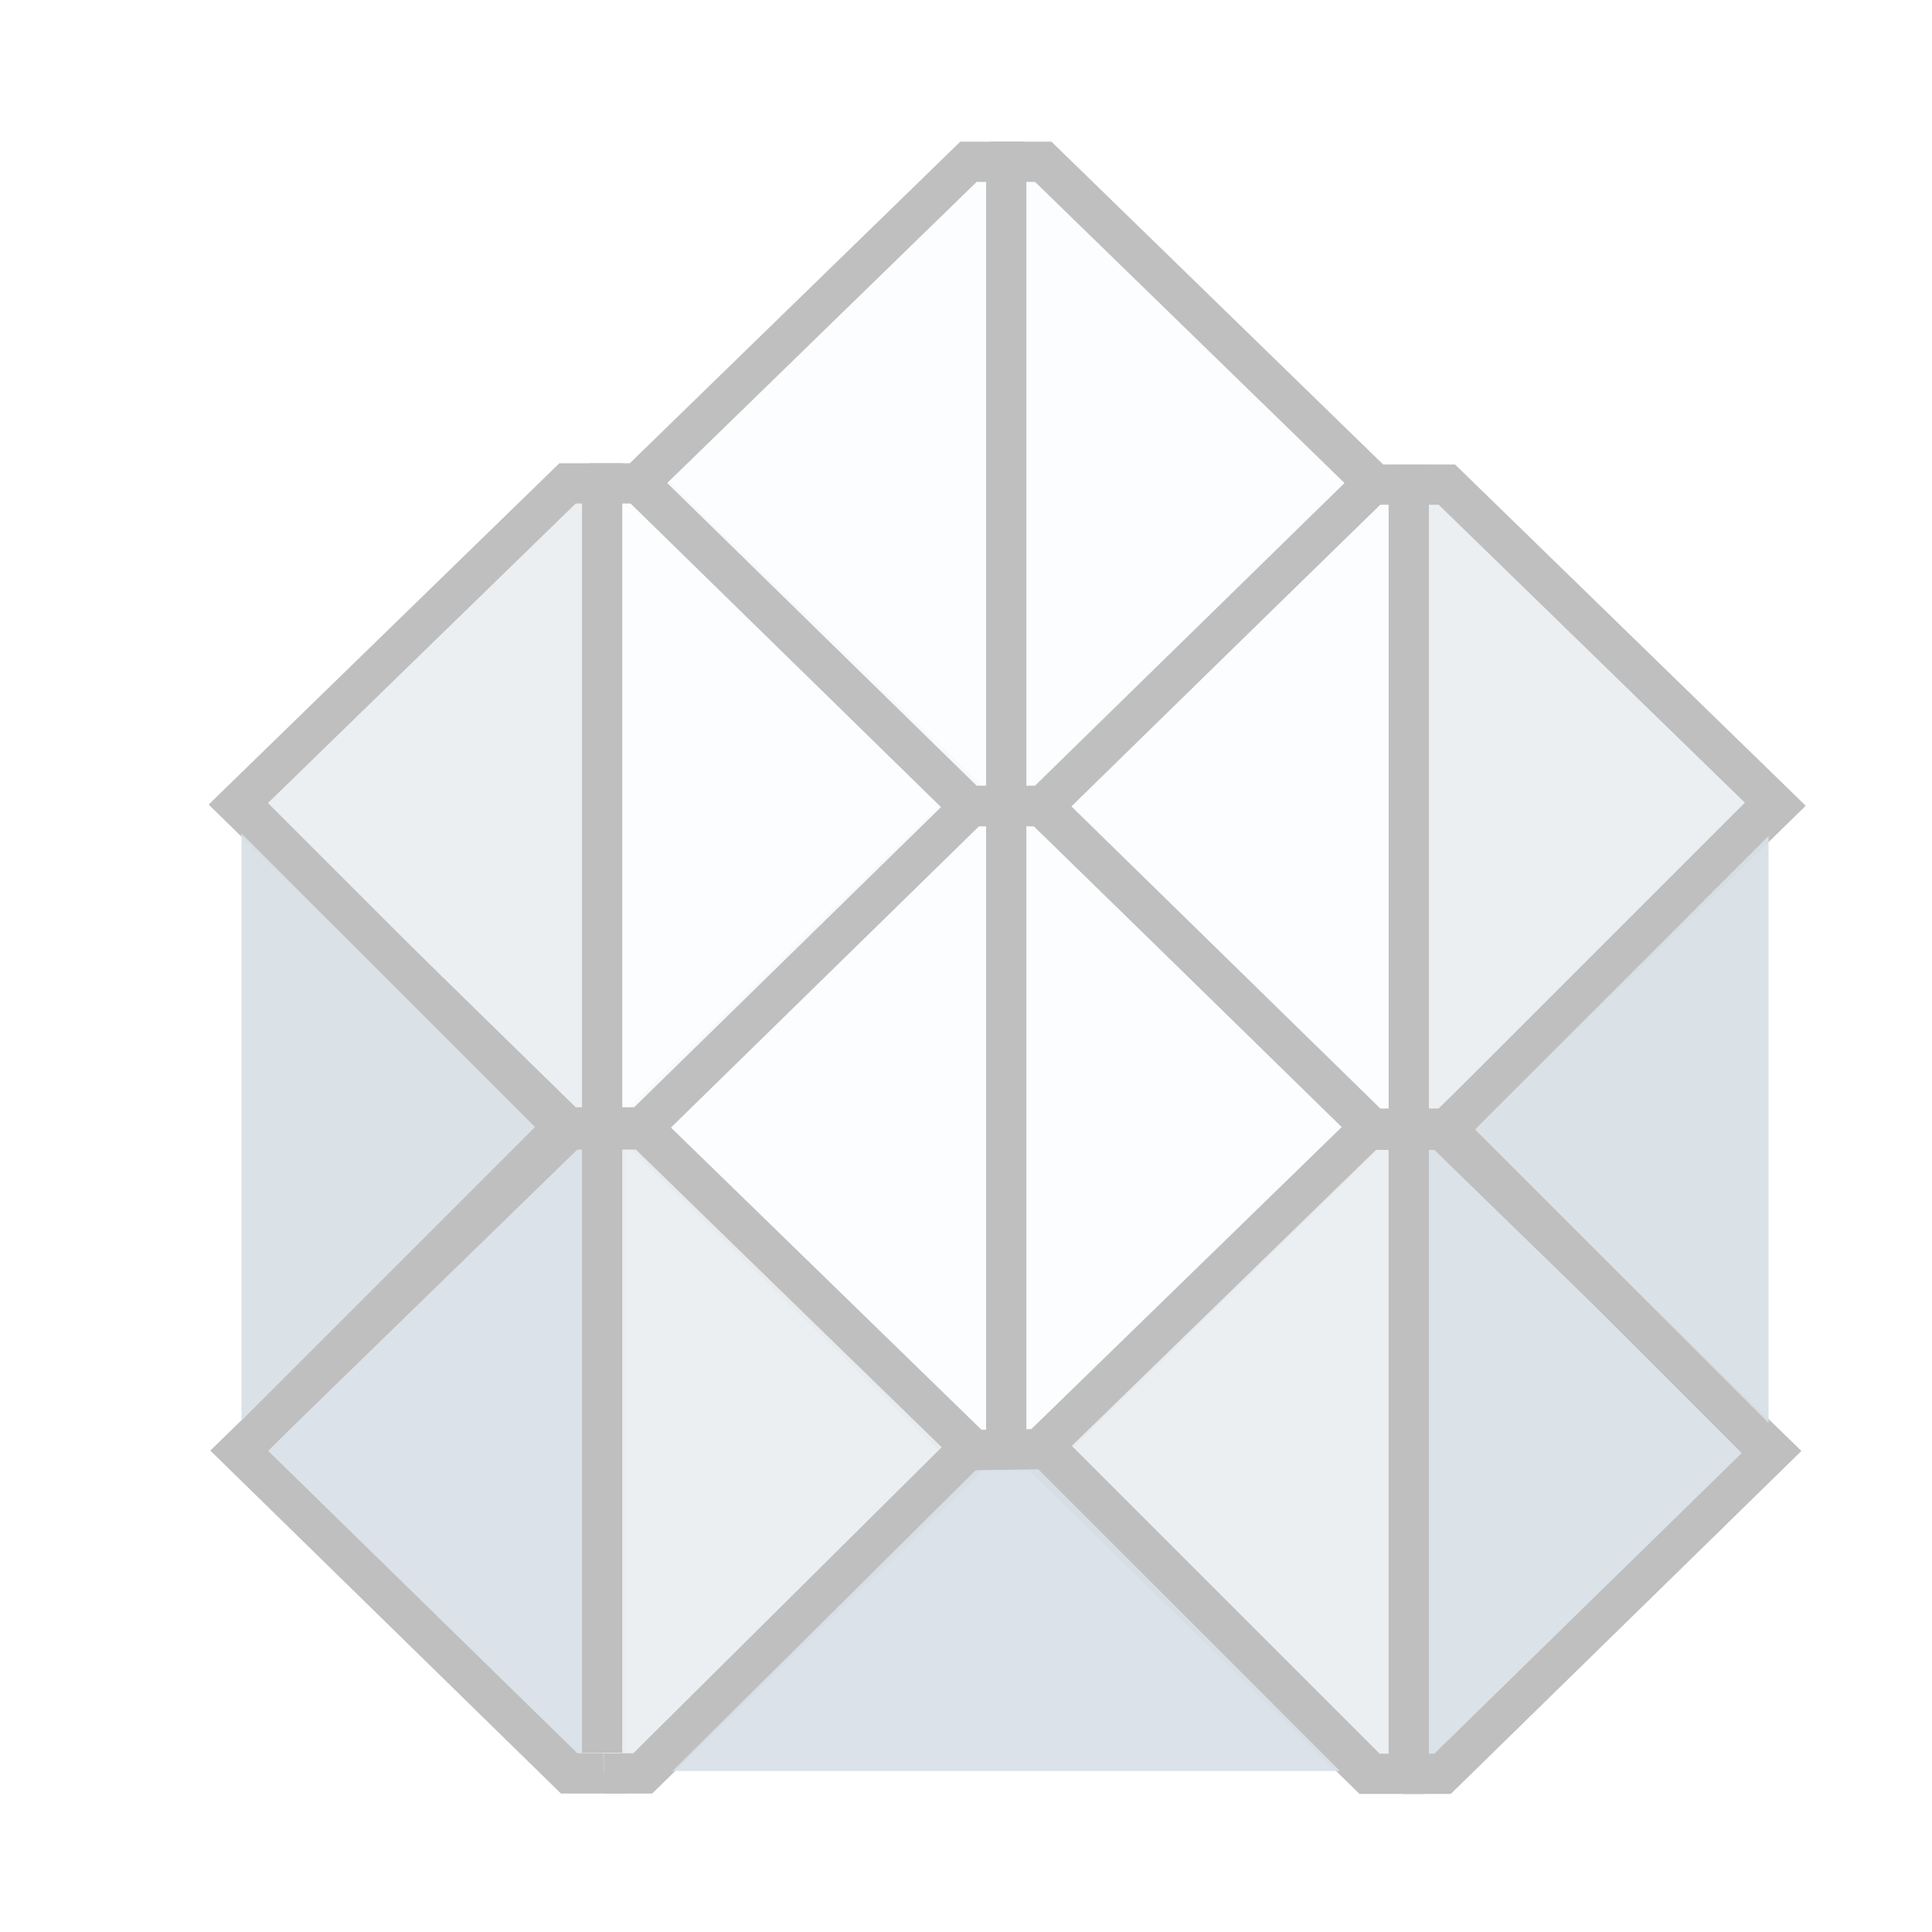
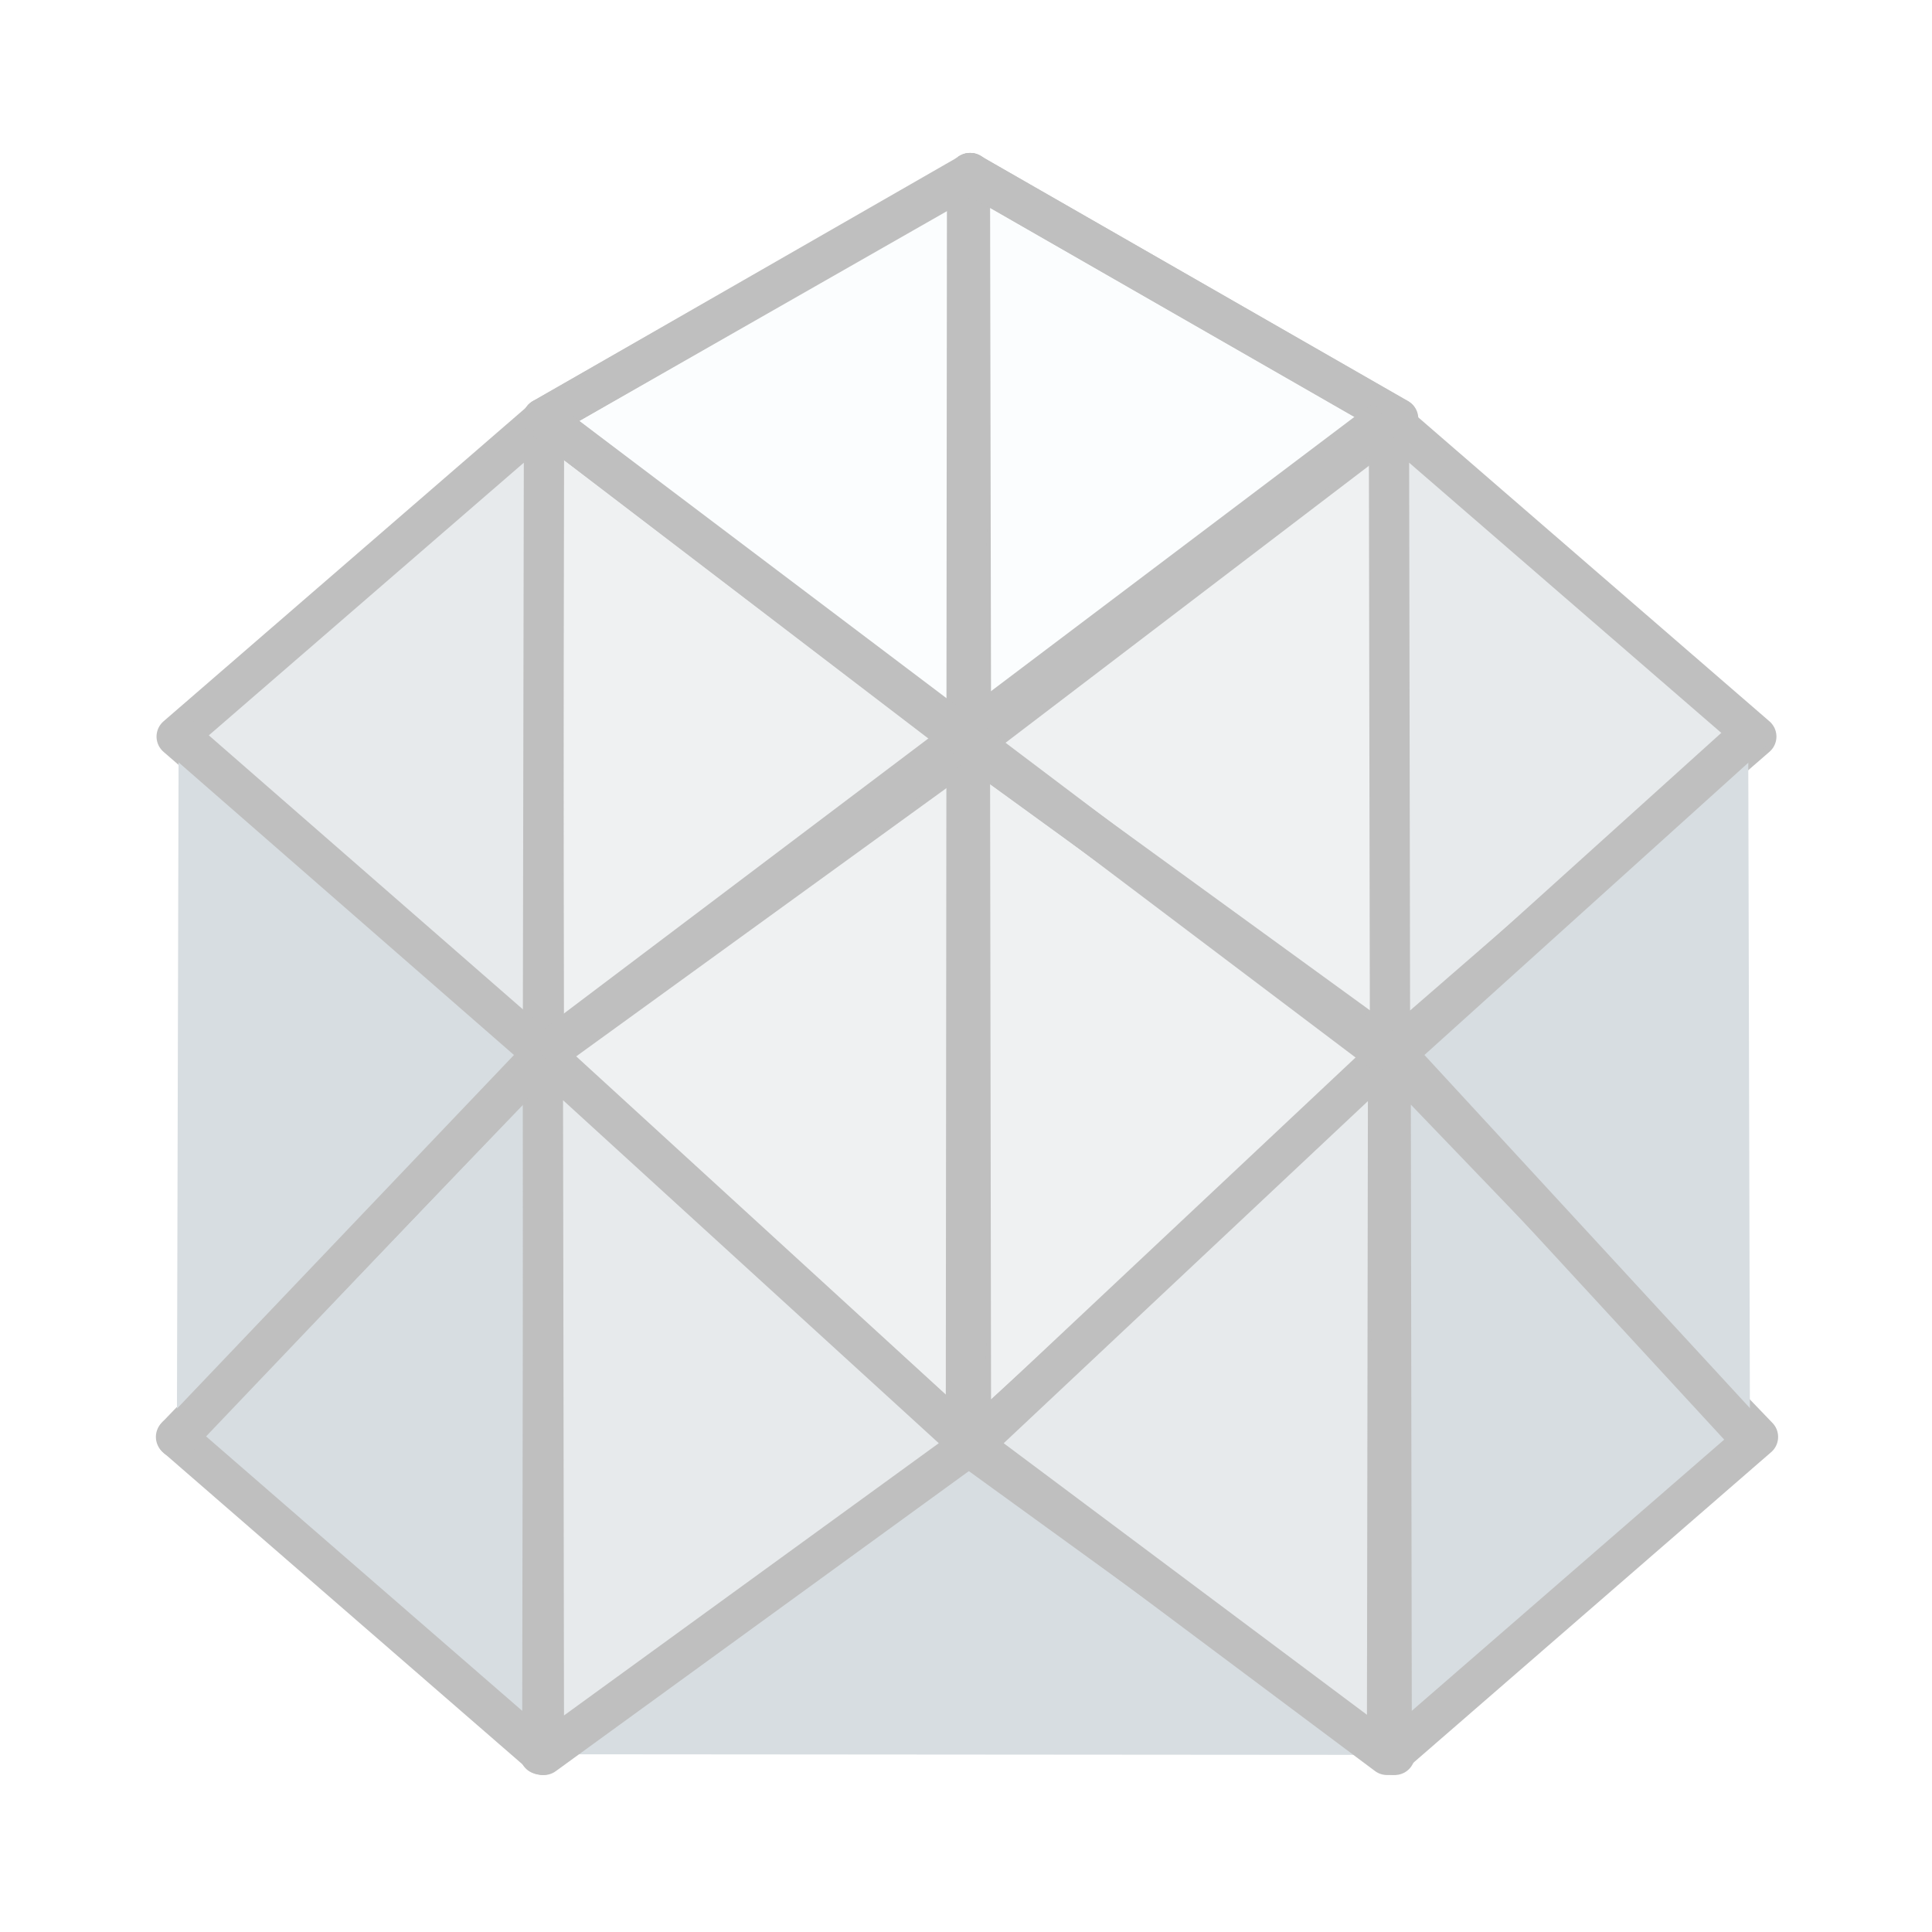
<svg xmlns="http://www.w3.org/2000/svg" width="48" height="48" viewBox="0 0 48 48" version="1.1" id="svg1" xml:space="preserve">
  <defs id="defs1" />
  <g id="layer1" style="display:none">
    <path style="fill:none;stroke:#000000;stroke-width:0.2;stroke-linecap:round;stroke-linejoin:round;stroke-dasharray:none;stroke-opacity:1" d="M 23.728,42 V 8.367 Z" id="path10" />
    <path style="fill:none;stroke:#000000;stroke-width:0.2;stroke-linecap:round;stroke-linejoin:miter;stroke-dasharray:none;stroke-opacity:1" d="m 15.326,17 -0.017,15.853" id="path12" />
    <path style="display:inline;fill:none;stroke:#000000;stroke-width:0.2;stroke-linecap:round;stroke-linejoin:miter;stroke-dasharray:none;stroke-opacity:1" d="m 32.5,17 -0.017,16.5" id="path12-2" />
    <path style="display:inline;fill:none;stroke:#000000;stroke-width:0.2;stroke-linecap:butt;stroke-linejoin:miter;stroke-dasharray:none;stroke-opacity:1" d="M 16.033,16.035 32.967,33" id="path12-5" />
    <path style="fill:none;stroke:#000000;stroke-width:0.2;stroke-linecap:butt;stroke-linejoin:miter;stroke-dasharray:none;stroke-opacity:1" d="M 6.854,41.146 31.973,16.027" id="path15" />
    <path style="display:inline;fill:none;stroke:#000000;stroke-width:0.2;stroke-linecap:round;stroke-linejoin:round;stroke-dasharray:none;stroke-opacity:1" d="M 32,16 39.633,8.367" id="path15-1" />
    <path style="fill:none;stroke:#000000;stroke-width:1px;stroke-linecap:butt;stroke-linejoin:miter;stroke-opacity:1" d="M 3.984,46 H 25" id="path16" />
    <path style="display:inline;fill:none;stroke:#000000;stroke-width:1px;stroke-linecap:butt;stroke-linejoin:miter;stroke-opacity:1" d="M 25,46 H 46.016" id="path16-1" />
    <path style="fill:none;stroke:#000000;stroke-width:0.2;stroke-linecap:round;stroke-linejoin:round;stroke-dasharray:none;stroke-opacity:1" d="m 7,25.429 v 4.54 11.61" id="path18" />
    <path style="display:inline;fill:none;stroke:#000000;stroke-width:0.2;stroke-linecap:round;stroke-linejoin:round;stroke-dasharray:none;stroke-opacity:1" d="m 40.456,8.413 v 4.547 11.627" id="path18-8" />
    <path style="fill:none;stroke:#000000;stroke-width:0.2;stroke-linecap:round;stroke-linejoin:miter;stroke-dasharray:none;stroke-opacity:1" d="M 7,25.159 23.09,41.667" id="path20" />
    <path style="display:inline;fill:none;stroke:#000000;stroke-width:0.2;stroke-linecap:round;stroke-linejoin:round;stroke-dasharray:none;stroke-opacity:1" d="M 7.258,25.031 23.5,8.367" id="path20-3" />
    <path style="display:inline;fill:none;stroke:#000000;stroke-width:0.2;stroke-linecap:round;stroke-linejoin:round;stroke-dasharray:none;stroke-opacity:1" d="M 40.484,25 24.403,8.5" id="path20-3-4" />
    <path style="display:inline;fill:none;stroke:#000000;stroke-width:0.2;stroke-linecap:round;stroke-linejoin:miter;stroke-dasharray:none;stroke-opacity:1" d="M 24.36,41.694 40.424,25.213" id="path20-3-5" />
    <path style="fill:none;stroke:#000000;stroke-width:0.2;stroke-linecap:round;stroke-linejoin:round;stroke-dasharray:none;stroke-opacity:1" d="M 23.944,8.367 H 40.506" id="path21" />
    <path style="fill:none;stroke:#000000;stroke-width:0.2;stroke-linecap:butt;stroke-linejoin:miter;stroke-dasharray:none;stroke-opacity:1" d="M 7,41.579 H 23.536" id="path22" />
  </g>
-   <g id="layer2">
-     <g id="g23" style="fill:#fafcfd;fill-opacity:0.941;stroke:#bfbfbf">
-       <path id="path23-9-98" style="fill:#fafcfd;fill-opacity:0.941;stroke:#bfbfbf;stroke-width:1px;stroke-linecap:butt;stroke-linejoin:miter;stroke-opacity:1" d="m 25.45,36.03 h -1.419 l -8.2,-8.02 v 0 l 8.2,-7.98 h 1.379" />
-       <path id="path23-9-9-69" style="fill:#fafcfd;fill-opacity:0.941;stroke:#bfbfbf;stroke-width:1px;stroke-linecap:butt;stroke-linejoin:miter;stroke-opacity:1" d="m 24.891,36.03 h 0.999 l 8.2,-8.02 v 0 l -8.2,-7.98 h -1.319" />
-     </g>
-     <path id="path23-9-98-2" style="fill:#fafcfd;fill-opacity:0.941;stroke:#bfbfbf;stroke-width:1px;stroke-linecap:butt;stroke-linejoin:miter;stroke-opacity:1" d="m 35.507,28.04 h -1.419 l -8.2,-8.02 v 0 l 8.2,-7.98 h 1.379" />
-     <path id="path23-9-9-69-5" style="fill:#e9eef0;fill-opacity:0.941;stroke:#bfbfbf;stroke-width:1px;stroke-linecap:butt;stroke-linejoin:miter;stroke-opacity:1" d="m 34.948,28.04 h 0.999 l 8.2,-8.02 v 0 l -8.2,-7.98 h -1.319" />
-     <path id="path23-9-98-2-6" style="fill:#e9eef0;fill-opacity:0.941;stroke:#bfbfbf;stroke-width:1px;stroke-linecap:butt;stroke-linejoin:miter;stroke-opacity:1" d="M 15.519,28.01 H 14.1 L 5.9,19.99 v 0 l 8.2,-7.98 h 1.379" />
-     <path id="path23-9-9-69-5-3" style="fill:#fafcfd;fill-opacity:0.941;stroke:#bfbfbf;stroke-width:1px;stroke-linecap:butt;stroke-linejoin:miter;stroke-opacity:1" d="m 14.96,28.01 h 0.999 l 8.2,-8.02 v 0 l -8.2,-7.98 H 14.64" />
-     <g id="g23-2-3" transform="translate(0.029683,-16.01)" style="fill:#fafcfd;fill-opacity:0.941;stroke:#bfbfbf">
-       <path id="path23-9-98-2-2" style="fill:#fafcfd;fill-opacity:0.941;stroke:#bfbfbf;stroke-width:1px;stroke-linecap:butt;stroke-linejoin:miter;stroke-opacity:1" d="m 25.45,36.03 h -1.419 l -8.2,-8.02 v 0 l 8.2,-7.98 h 1.379" />
-       <path id="path23-9-9-69-5-2" style="fill:#fafcfd;fill-opacity:0.941;stroke:#bfbfbf;stroke-width:1px;stroke-linecap:butt;stroke-linejoin:miter;stroke-opacity:1" d="m 24.891,36.03 h 0.999 l 8.2,-8.02 v 0 l -8.2,-7.98 h -1.319" />
-     </g>
-     <path id="path23-9-98-2-3" style="fill:#e9eef0;fill-opacity:0.941;stroke:#bfbfbf;stroke-width:1px;stroke-linecap:butt;stroke-linejoin:miter;stroke-opacity:1" d="m 35.4,44.07 h -1.419 l -8.2,-8.02 v 0 l 8.2,-7.98 H 35.36" />
-     <path id="path23-9-9-69-5-9" style="fill:#d8e0e6;fill-opacity:0.941;stroke:#bfbfbf;stroke-width:1px;stroke-linecap:butt;stroke-linejoin:miter;stroke-opacity:1" d="M 34.841,44.07 H 35.84 l 8.2,-8.02 v 0 l -8.2,-7.98 h -1.319" />
-     <path id="path23-9-98-2-63" style="fill:#d9e0e7;fill-opacity:0.941;stroke:#bfbfbf;stroke-width:1px;stroke-linecap:butt;stroke-linejoin:miter;stroke-opacity:1" d="m 15.56,44.06 h -1.419 l -8.2,-8.02 v 0 l 8.2,-7.98 H 15.52" />
-     <path id="path23-9-9-69-5-97" style="fill:#e9eef0;fill-opacity:0.941;stroke:#bfbfbf;stroke-width:1px;stroke-linecap:butt;stroke-linejoin:miter;stroke-opacity:1" d="M 15.001,44.06 H 16 l 8.2,-8.02 v 0 L 16,28.06 h -1.319" />
-     <path style="fill:#d9e0e7;fill-opacity:0.941;stroke:#bfbfbf;stroke-width:1px;stroke-linecap:butt;stroke-linejoin:miter;stroke-opacity:1" d="M 16,44 24.031,36.03 26,36 l 8,8" id="path23" />
-     <path style="fill:#d7e0e5;fill-opacity:0.941;stroke:#bfbfbf;stroke-width:1px;stroke-linecap:butt;stroke-linejoin:miter;stroke-opacity:1" d="m 6,20 8,8 -8,8" id="path24" />
-     <path style="fill:#d7e0e5;fill-opacity:0.941;stroke:#bfbfbf;stroke-width:1px;stroke-linecap:butt;stroke-linejoin:miter;stroke-opacity:1" d="m 43.94,20.06 -8,8 8,8" id="path24-3" />
-     <path style="fill:#d7e0e5;fill-opacity:0.941;stroke:#bfbfbf;stroke-width:1px;stroke-linecap:butt;stroke-linejoin:miter;stroke-opacity:1" d="M 35,12.02 V 44.51" id="path23-98" />
-     <path style="fill:#cce8f6;fill-opacity:0.941;stroke:#bfbfbf;stroke-width:1px;stroke-linecap:butt;stroke-linejoin:miter;stroke-opacity:1" d="m 14.96,11.575 v 31.97" id="path23-17" />
-     <path style="fill:#fafcfd;fill-opacity:0.941;stroke:#bfbfbf;stroke-width:1px;stroke-linecap:butt;stroke-linejoin:miter;stroke-opacity:1" d="M 25,4.02 V 36.03" id="path23-99" />
+   <g id="layer3">
+     <path id="path1-0-7-6-7-11-5" style="display:inline;fill:#d7dde1;fill-opacity:1;stroke:#bfbfbf;stroke-width:1;stroke-linecap:round;stroke-linejoin:round;stroke-dasharray:none;stroke-opacity:1" d="M 34.653,43.6 24.027,35.9 13.415,43.584" />
+     <path style="display:inline;fill:#eff1f2;fill-opacity:1;stroke:#bfbfbf;stroke-width:1;stroke-linecap:round;stroke-linejoin:round;stroke-dasharray:none;stroke-opacity:1" d="M 13.487,10.4 24.113,18.5 13.513,26.2 Z" id="path1-0-7-6-7-7-8" />
+     <path style="display:inline;fill:#fbfdfe;fill-opacity:1;stroke:#bfbfbf;stroke-width:1;stroke-linecap:round;stroke-linejoin:round;stroke-dasharray:none;stroke-opacity:1" d="M 24.113,4.3 13.487,10.4 24.087,18.5 Z" id="path1-0-7-6-7" />
+     <path style="display:inline;fill:#fbfdfe;fill-opacity:1;stroke:#bfbfbf;stroke-width:1;stroke-linecap:round;stroke-linejoin:round;stroke-dasharray:none;stroke-opacity:1" d="M 24.097,4.3 34.724,10.4 24.124,18.5 Z" id="path1-0-7-6-7-7" />
+     <path style="display:inline;fill:#eff1f2;fill-opacity:1;stroke:#bfbfbf;stroke-width:1;stroke-linecap:round;stroke-linejoin:round;stroke-dasharray:none;stroke-opacity:1" d="m 24.153,18.5 -10.627,7.7 10.6,9.7 z" id="path1-0-7-6-7-45" />
+     <path style="display:inline;fill:#eff1f2;fill-opacity:1;stroke:#bfbfbf;stroke-width:1;stroke-linecap:round;stroke-linejoin:round;stroke-dasharray:none;stroke-opacity:1" d="m 24.097,18.5 10.627,7.7 -10.6,9.7 z" id="path1-0-7-6-7-7-3" />
+     <path style="display:inline;fill:#eff1f2;fill-opacity:1;stroke:#bfbfbf;stroke-width:1;stroke-linecap:round;stroke-linejoin:round;stroke-dasharray:none;stroke-opacity:1" d="m 34.724,10.4 -10.627,8.1 10.6,7.7 z" id="path1-0-7-6-7-9" />
+     <path style="display:inline;fill:#e7eaec;fill-opacity:1;stroke:#bfbfbf;stroke-width:1;stroke-linecap:round;stroke-linejoin:round;stroke-dasharray:none;stroke-opacity:1" d="m 34.508,10.4 9.127,7.9 -9.1,7.9 z" id="path1-0-7-6-7-7-39" />
+     <path style="display:inline;fill:#e7eaec;fill-opacity:1;stroke:#bfbfbf;stroke-width:1;stroke-linecap:round;stroke-linejoin:round;stroke-dasharray:none;stroke-opacity:1" d="m 13.516,10.4 -9.127,7.9 9.1,7.9 z" id="path1-0-7-6-7-0" />
+     <path style="display:inline;fill:#e7eaec;fill-opacity:1;stroke:#bfbfbf;stroke-width:1;stroke-linecap:round;stroke-linejoin:round;stroke-dasharray:none;stroke-opacity:1" d="m 34.487,26.2 -10.327,9.7 10.3,7.7 z" id="path1-0-7-6-7-07" />
+     <path style="display:inline;fill:#d7dde1;fill-opacity:1;stroke:#bfbfbf;stroke-width:1;stroke-linecap:round;stroke-linejoin:round;stroke-dasharray:none;stroke-opacity:1" d="m 34.55,26.2 9.127,9.5 -9.1,7.9 z" id="path1-0-7-6-7-7-2" />
+     <path style="display:inline;fill:#d7dde1;fill-opacity:1;stroke:#bfbfbf;stroke-width:1;stroke-linecap:round;stroke-linejoin:round;stroke-dasharray:none;stroke-opacity:1" d="m 13.5,26.2 -9.127,9.5 9.1,7.9 z" id="path1-0-7-6-7-1" />
+     <path style="display:inline;fill:#e7eaec;fill-opacity:1;stroke:#bfbfbf;stroke-width:1;stroke-linecap:round;stroke-linejoin:round;stroke-dasharray:none;stroke-opacity:1" d="m 13.487,26.2 10.627,9.7 -10.6,7.7 z" id="path1-0-7-6-7-7-6" />
+     <path id="path1" style="display:inline;fill:#d7dde1;fill-opacity:1;stroke:#bfbfbf;stroke-width:1;stroke-linecap:round;stroke-linejoin:round;stroke-dasharray:none;stroke-opacity:1" d="m 43.434,18.278 -8.754,7.9 8.797,9.545 7.5e-5,-0.045" />
+     <path id="path1-2" style="display:inline;fill:#d7dde1;fill-opacity:1;stroke:#bfbfbf;stroke-width:1;stroke-linecap:round;stroke-linejoin:round;stroke-dasharray:none;stroke-opacity:1" d="m 4.438,18.278 9.054,7.9 -9.097,9.545 -7.5e-5,-0.045" />
+     <path style="fill:none;stroke:#bfbfbf;stroke-width:1;stroke-linecap:butt;stroke-linejoin:round;stroke-dasharray:none;stroke-opacity:1" d="M 23.997,35.9 24.027,4.3" id="path2" />
+     <path style="fill:#eff1f2;stroke:#bfbfbf;stroke-width:1px;stroke-linecap:round;stroke-linejoin:round;stroke-opacity:1;fill-opacity:1" d="M 13.487,10.4 24,4.4" id="path3" />
+     <path style="fill:none;stroke:#bfbfbf;stroke-width:1px;stroke-linecap:round;stroke-linejoin:round;stroke-opacity:1" d="M 34.737,10.4 24.097,4.3" id="path4" />
+     <path style="fill:none;stroke:#bfbfbf;stroke-width:1px;stroke-linecap:butt;stroke-linejoin:miter;stroke-opacity:1" d="M 13.489,26.2 34.424,10.4" id="path5" />
+     <path style="fill:none;stroke:#bfbfbf;stroke-width:1px;stroke-linecap:butt;stroke-linejoin:miter;stroke-opacity:1" d="M 13.487,10.4 34.411,26.2" id="path6" />
  </g>
</svg>
